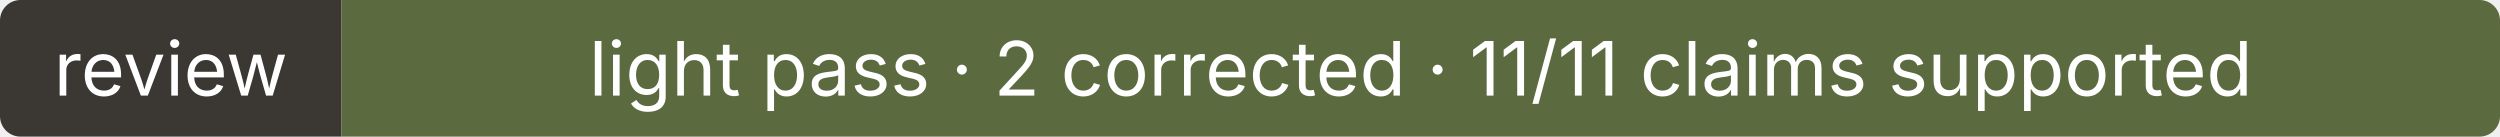
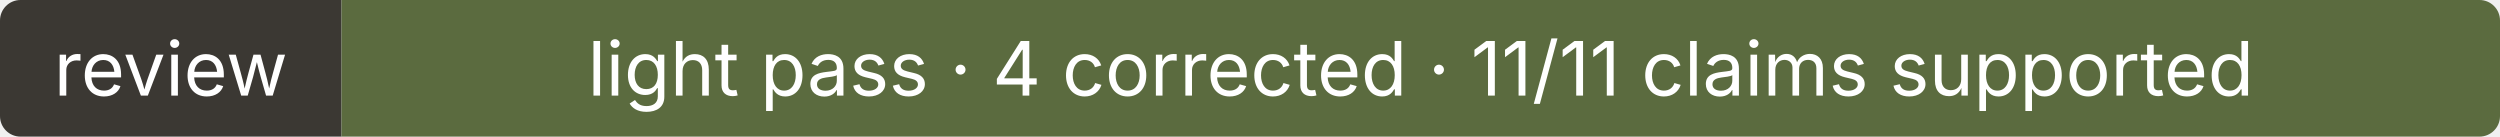
- <svg xmlns="http://www.w3.org/2000/svg" width="366" height="20" role="img" aria-label="review: light pass · 2 corrected · 11/11 claims supported">
+ <svg xmlns="http://www.w3.org/2000/svg" width="366" height="20" role="img" aria-label="review: light pass · 4 corrected · 11/11 claims supported">
  <clipPath id="fd-review">
    <rect width="366" height="20" rx="3" fill="#fff" />
  </clipPath>
  <g clip-path="url(#fd-review)">
    <rect width="50" height="20" fill="#3b3833" />
    <rect x="50" width="316" height="20" fill="#5b6b3f" />
  </g>
  <g fill="#fff" text-anchor="middle" font-family="Inter,Verdana,DejaVu Sans,sans-serif" font-size="11" text-rendering="geometricPrecision">
    <text x="25" y="14">review</text>
-     <text x="208" y="14">light pass · 2 corrected · 11/11 claims supported</text>
+     <text x="208" y="14">light pass · 4 corrected · 11/11 claims supported</text>
  </g>
</svg>
